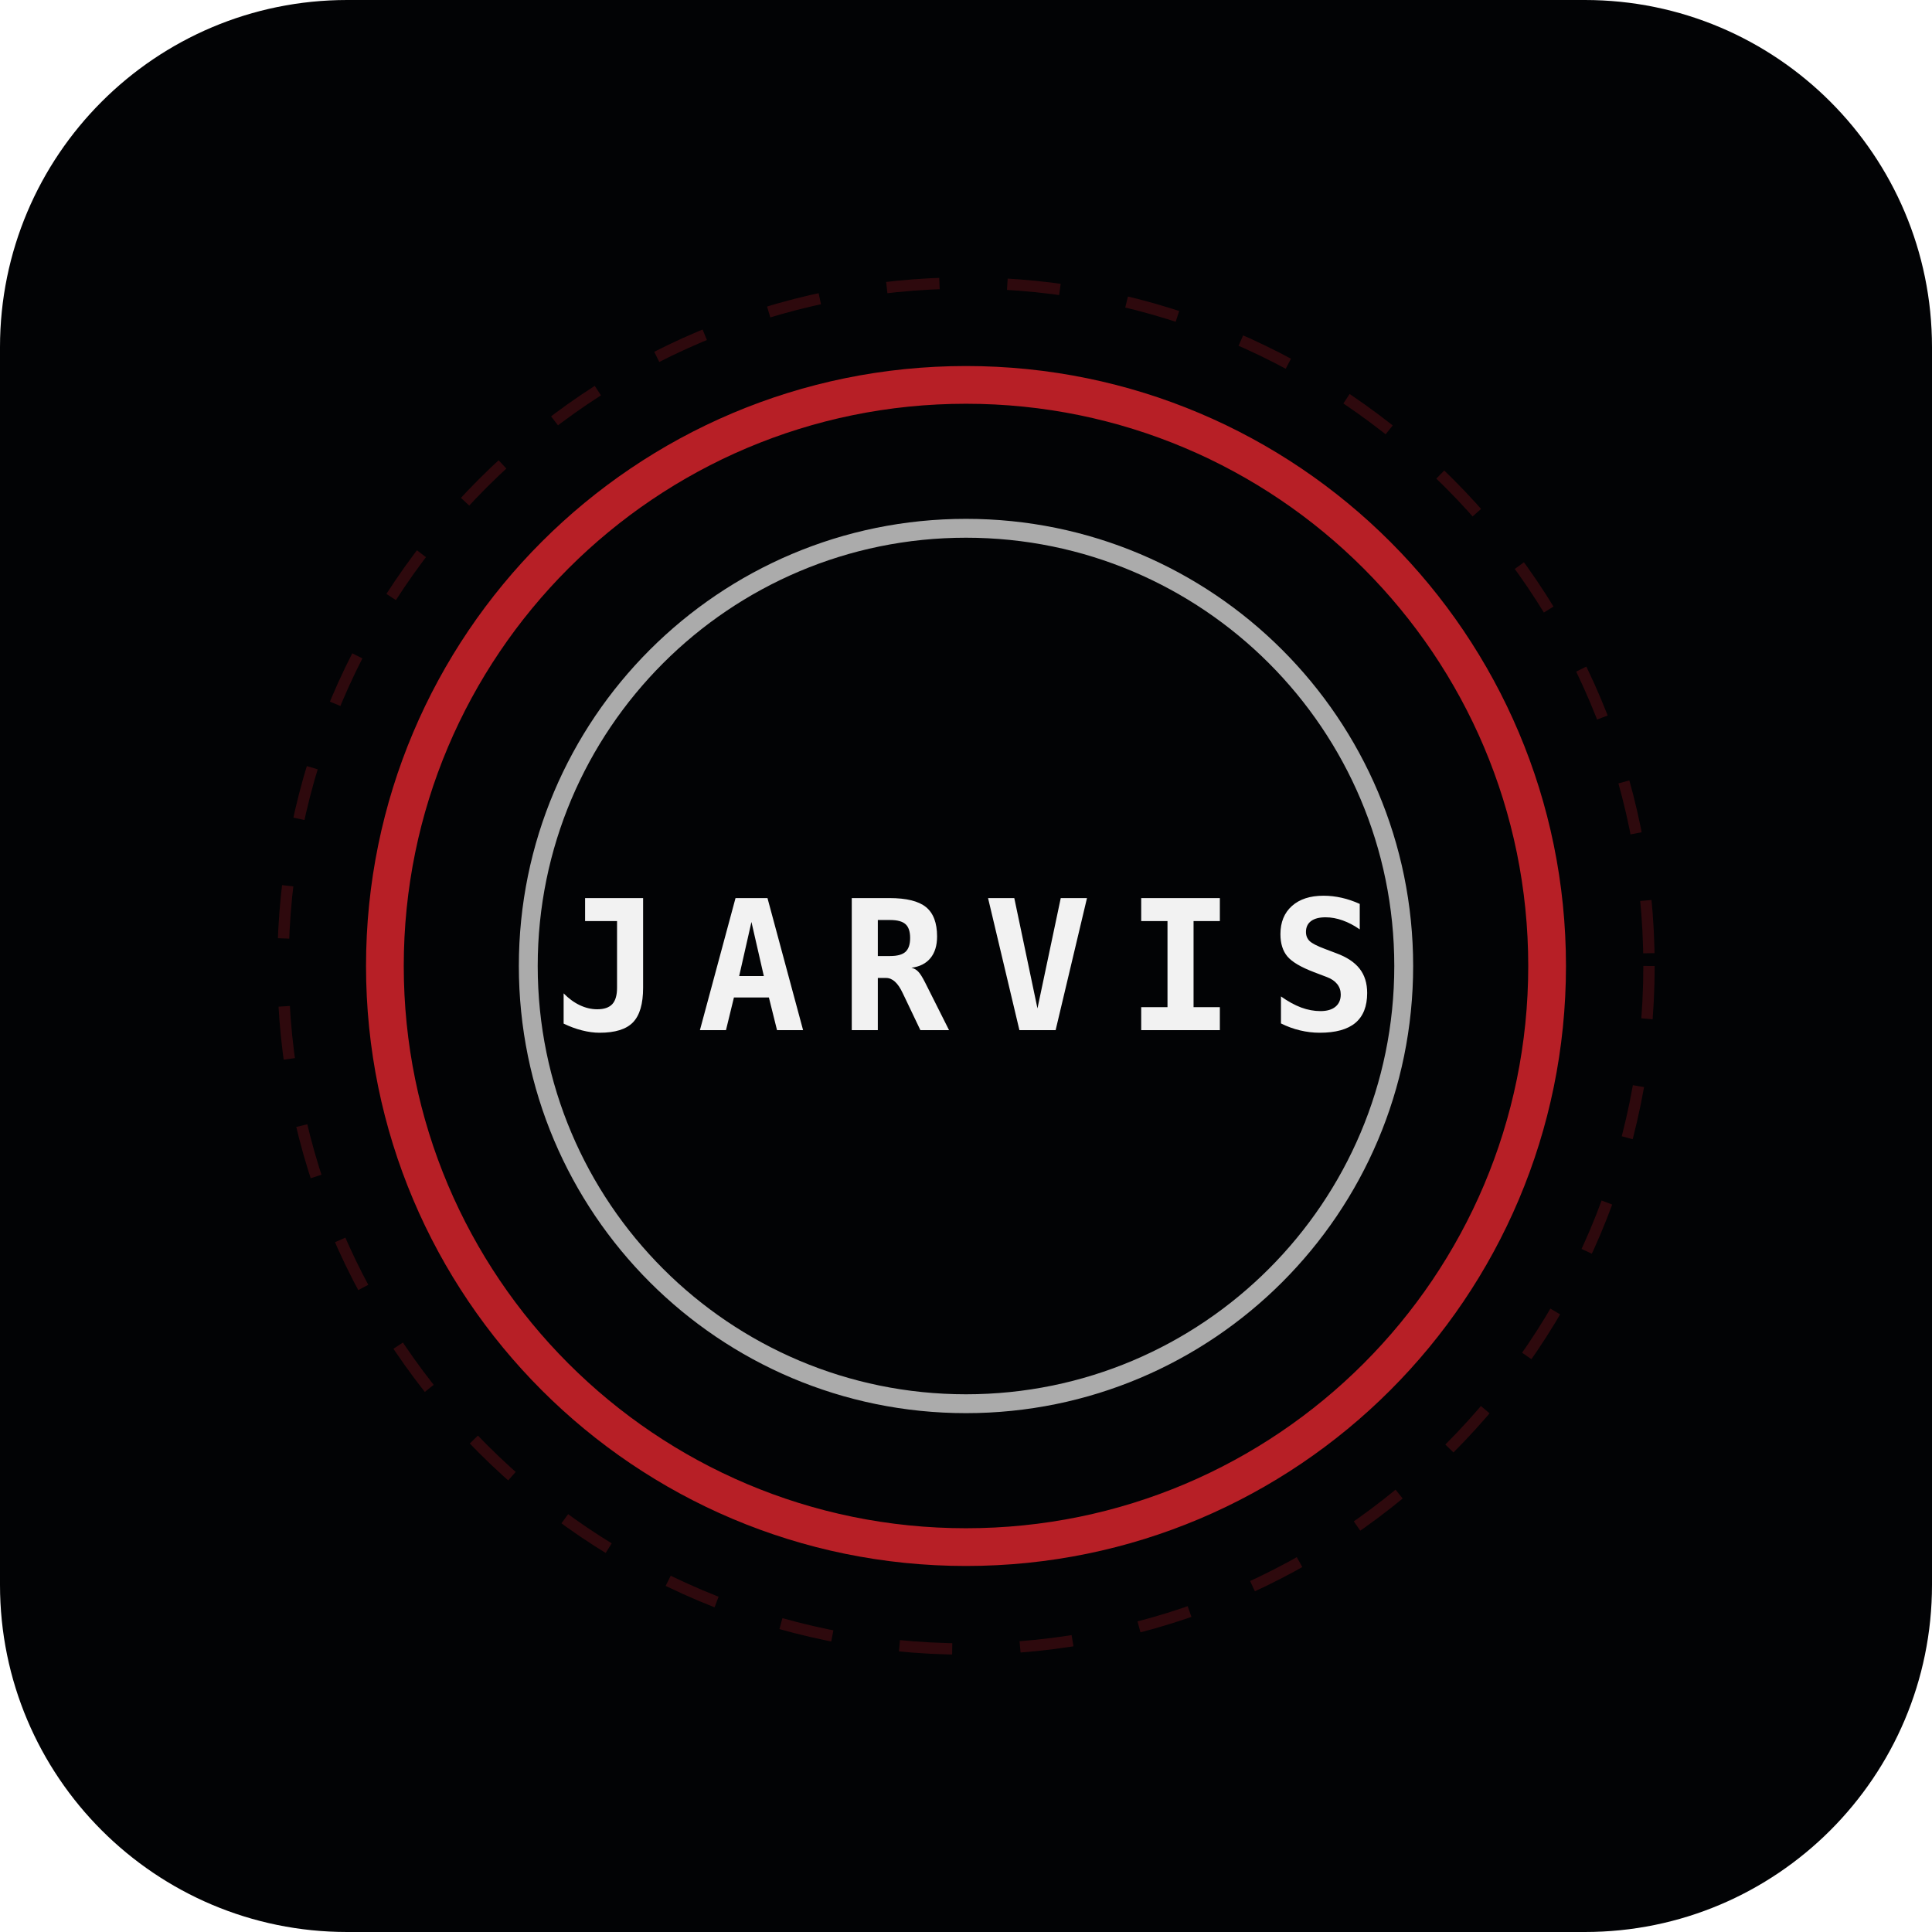
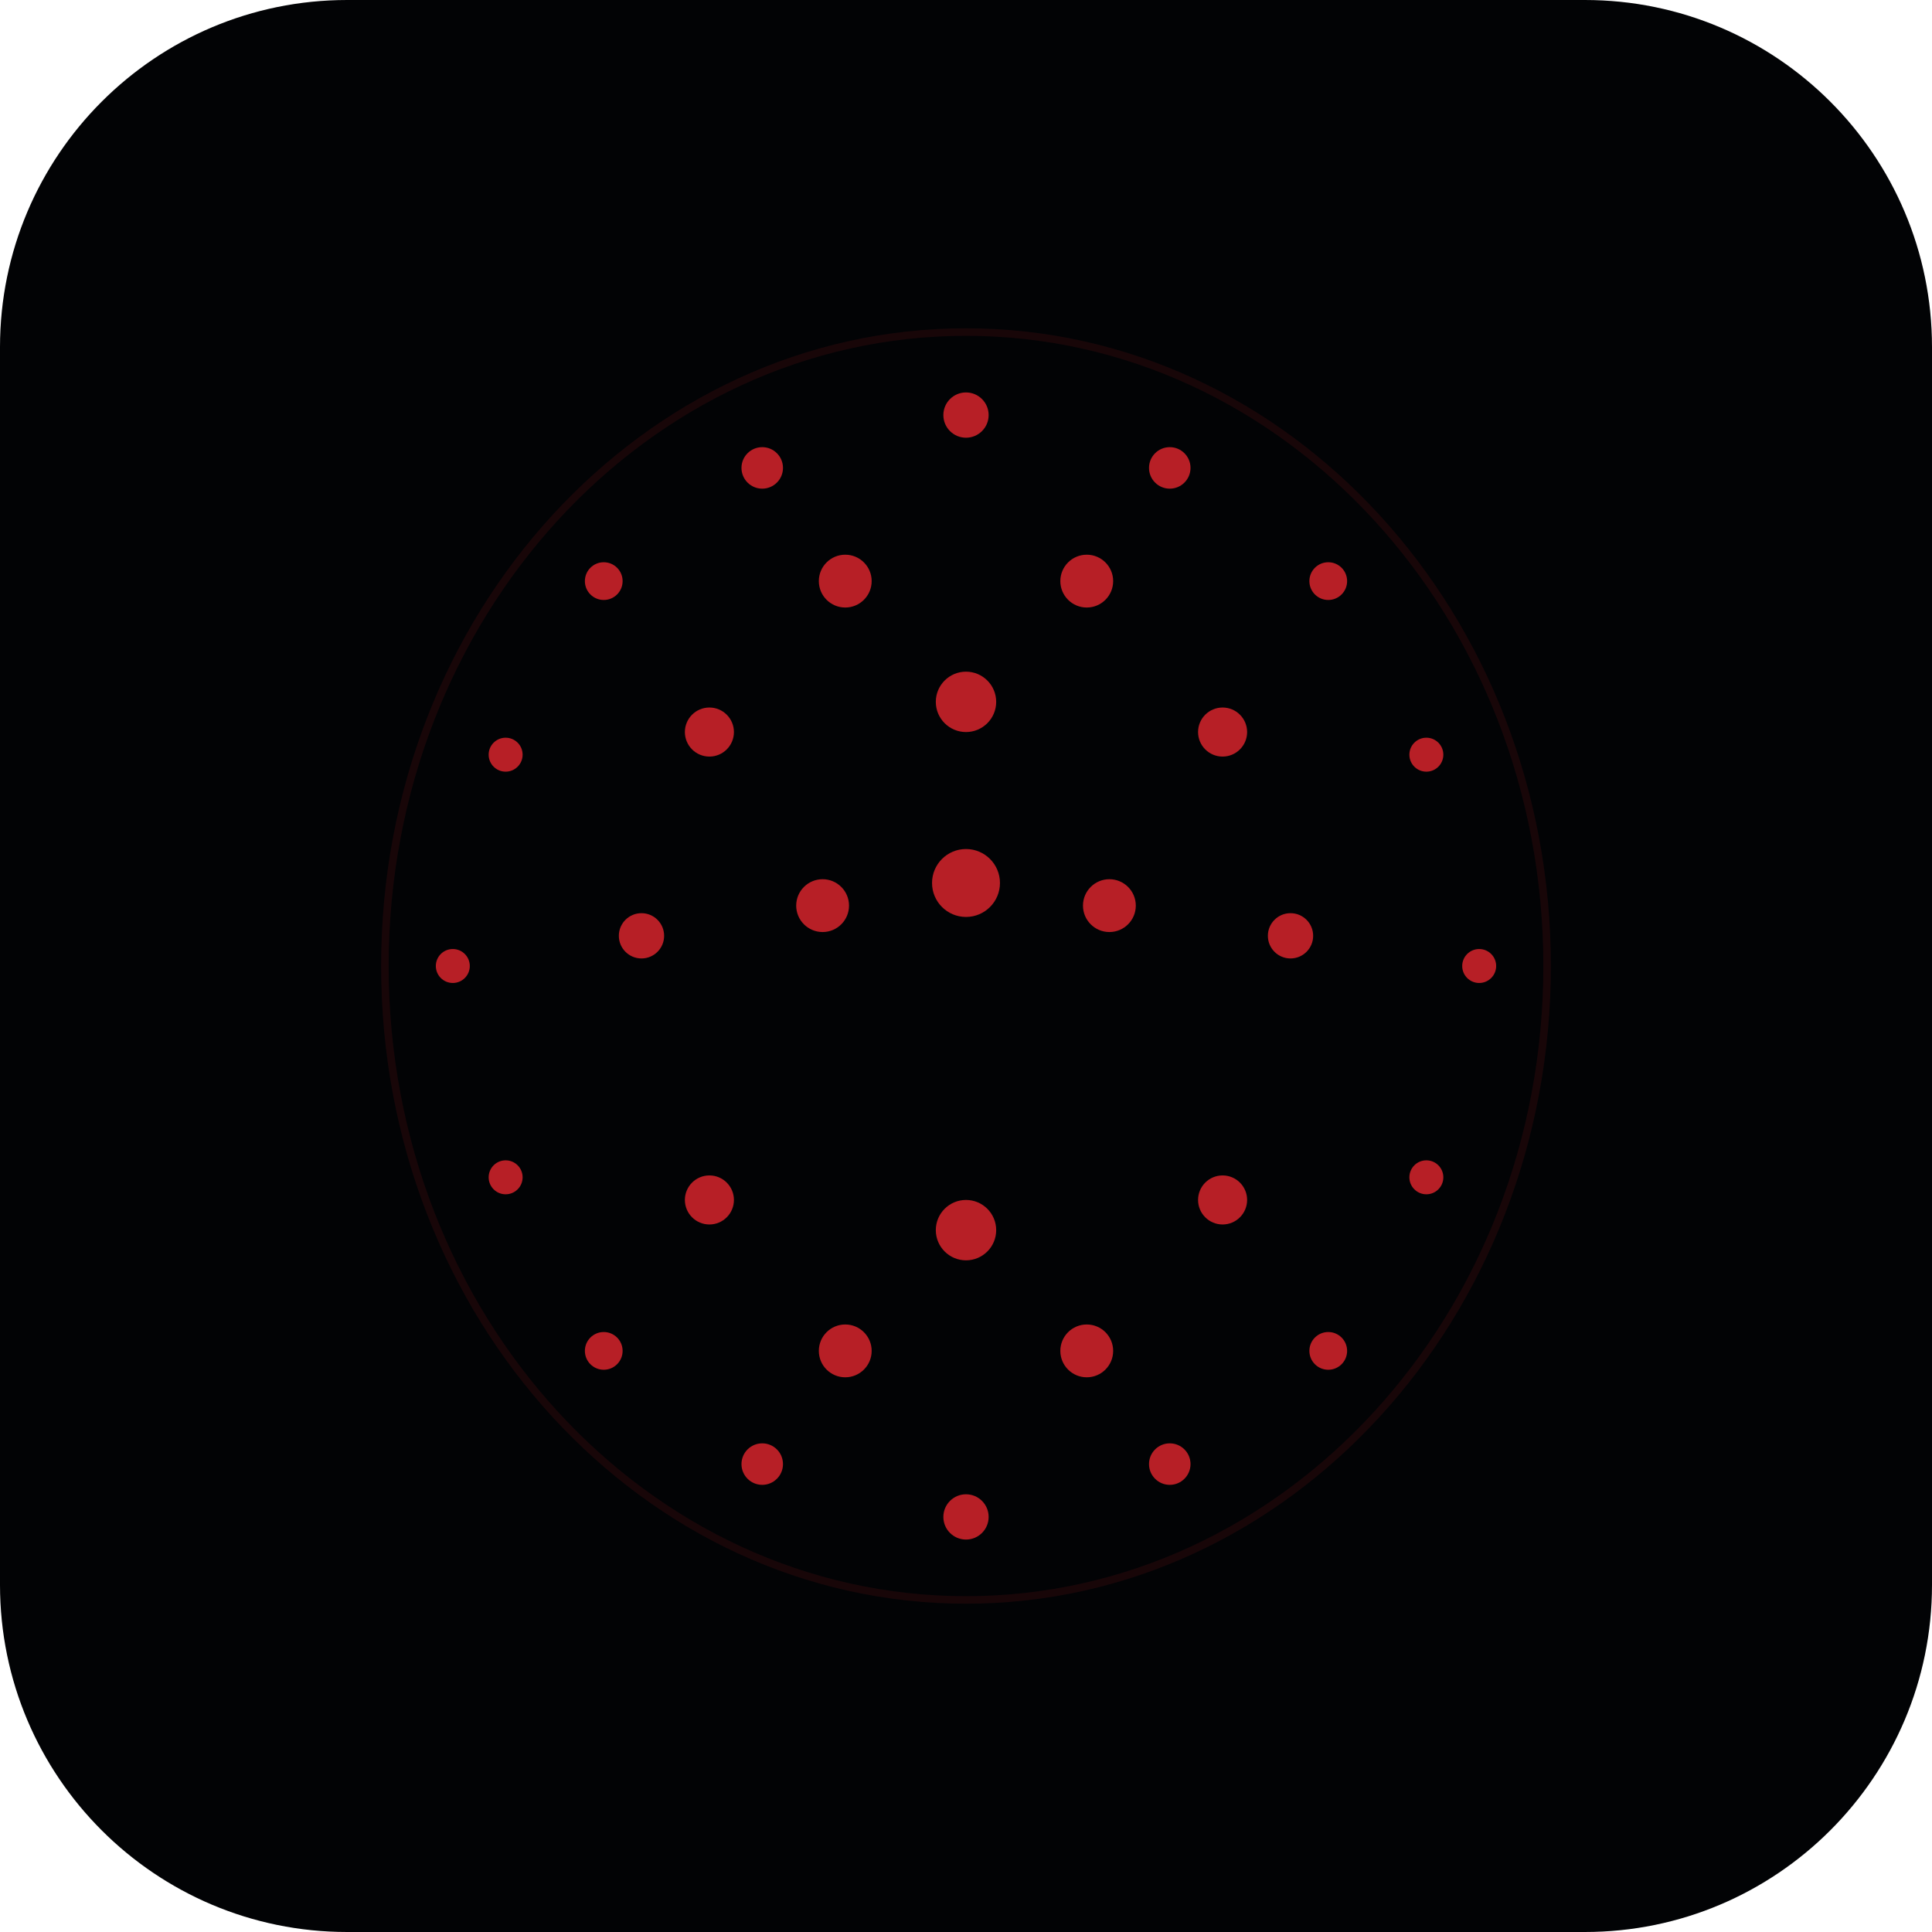
<svg xmlns="http://www.w3.org/2000/svg" width="512" height="512" viewBox="0 0 512 512">
  <rect width="512" height="512" rx="92" fill="#020305" />
-   <circle cx="256" cy="256" r="154" fill="none" stroke="#b71f26" stroke-width="10" />
-   <circle cx="256" cy="256" r="116" fill="none" stroke="#f2f2f2" stroke-opacity=".7" stroke-width="5" />
-   <circle cx="256" cy="256" r="181" fill="none" stroke="#b71f26" stroke-opacity=".25" stroke-width="3" stroke-dasharray="14 18" />
-   <text x="256" y="273" fill="#f2f2f2" font-family="monospace" font-size="48" font-weight="700" letter-spacing="9" text-anchor="middle">JARVIS</text>
+   <g fill="#b71f26">
+     <circle cx="256" cy="110" r="6" />
+     <circle cx="202" cy="124" r="5.5" />
+     <circle cx="310" cy="124" r="5.5" />
+     <circle cx="160" cy="154" r="5" />
+     <circle cx="224" cy="154" r="7" />
+     <circle cx="288" cy="154" r="7" />
+     <circle cx="352" cy="154" r="5" />
+     <circle cx="134" cy="200" r="4.5" />
+     <circle cx="188" cy="194" r="6.5" />
+     <circle cx="256" cy="186" r="8" />
+     <circle cx="324" cy="194" r="6.5" />
+     <circle cx="378" cy="200" r="4.5" />
+     <circle cx="120" cy="256" r="4.5" />
+     <circle cx="170" cy="248" r="6" />
+     <circle cx="218" cy="240" r="7" />
+     <circle cx="256" cy="234" r="9" />
+     <circle cx="294" cy="240" r="7" />
+     <circle cx="342" cy="248" r="6" />
+     <circle cx="392" cy="256" r="4.5" />
+     <circle cx="134" cy="312" r="4.5" />
+     <circle cx="188" cy="318" r="6.5" />
+     <circle cx="256" cy="326" r="8" />
+     <circle cx="324" cy="318" r="6.5" />
+     <circle cx="378" cy="312" r="4.5" />
+     <circle cx="160" cy="358" r="5" />
+     <circle cx="224" cy="358" r="7" />
+     <circle cx="288" cy="358" r="7" />
+     <circle cx="352" cy="358" r="5" />
+     <circle cx="202" cy="388" r="5.5" />
+     <circle cx="310" cy="388" r="5.5" />
+     <circle cx="256" cy="402" r="6" />
+   </g>
+   <ellipse cx="256" cy="256" rx="154" ry="168" fill="none" stroke="#b71f26" stroke-opacity=".12" stroke-width="2" />
</svg>
